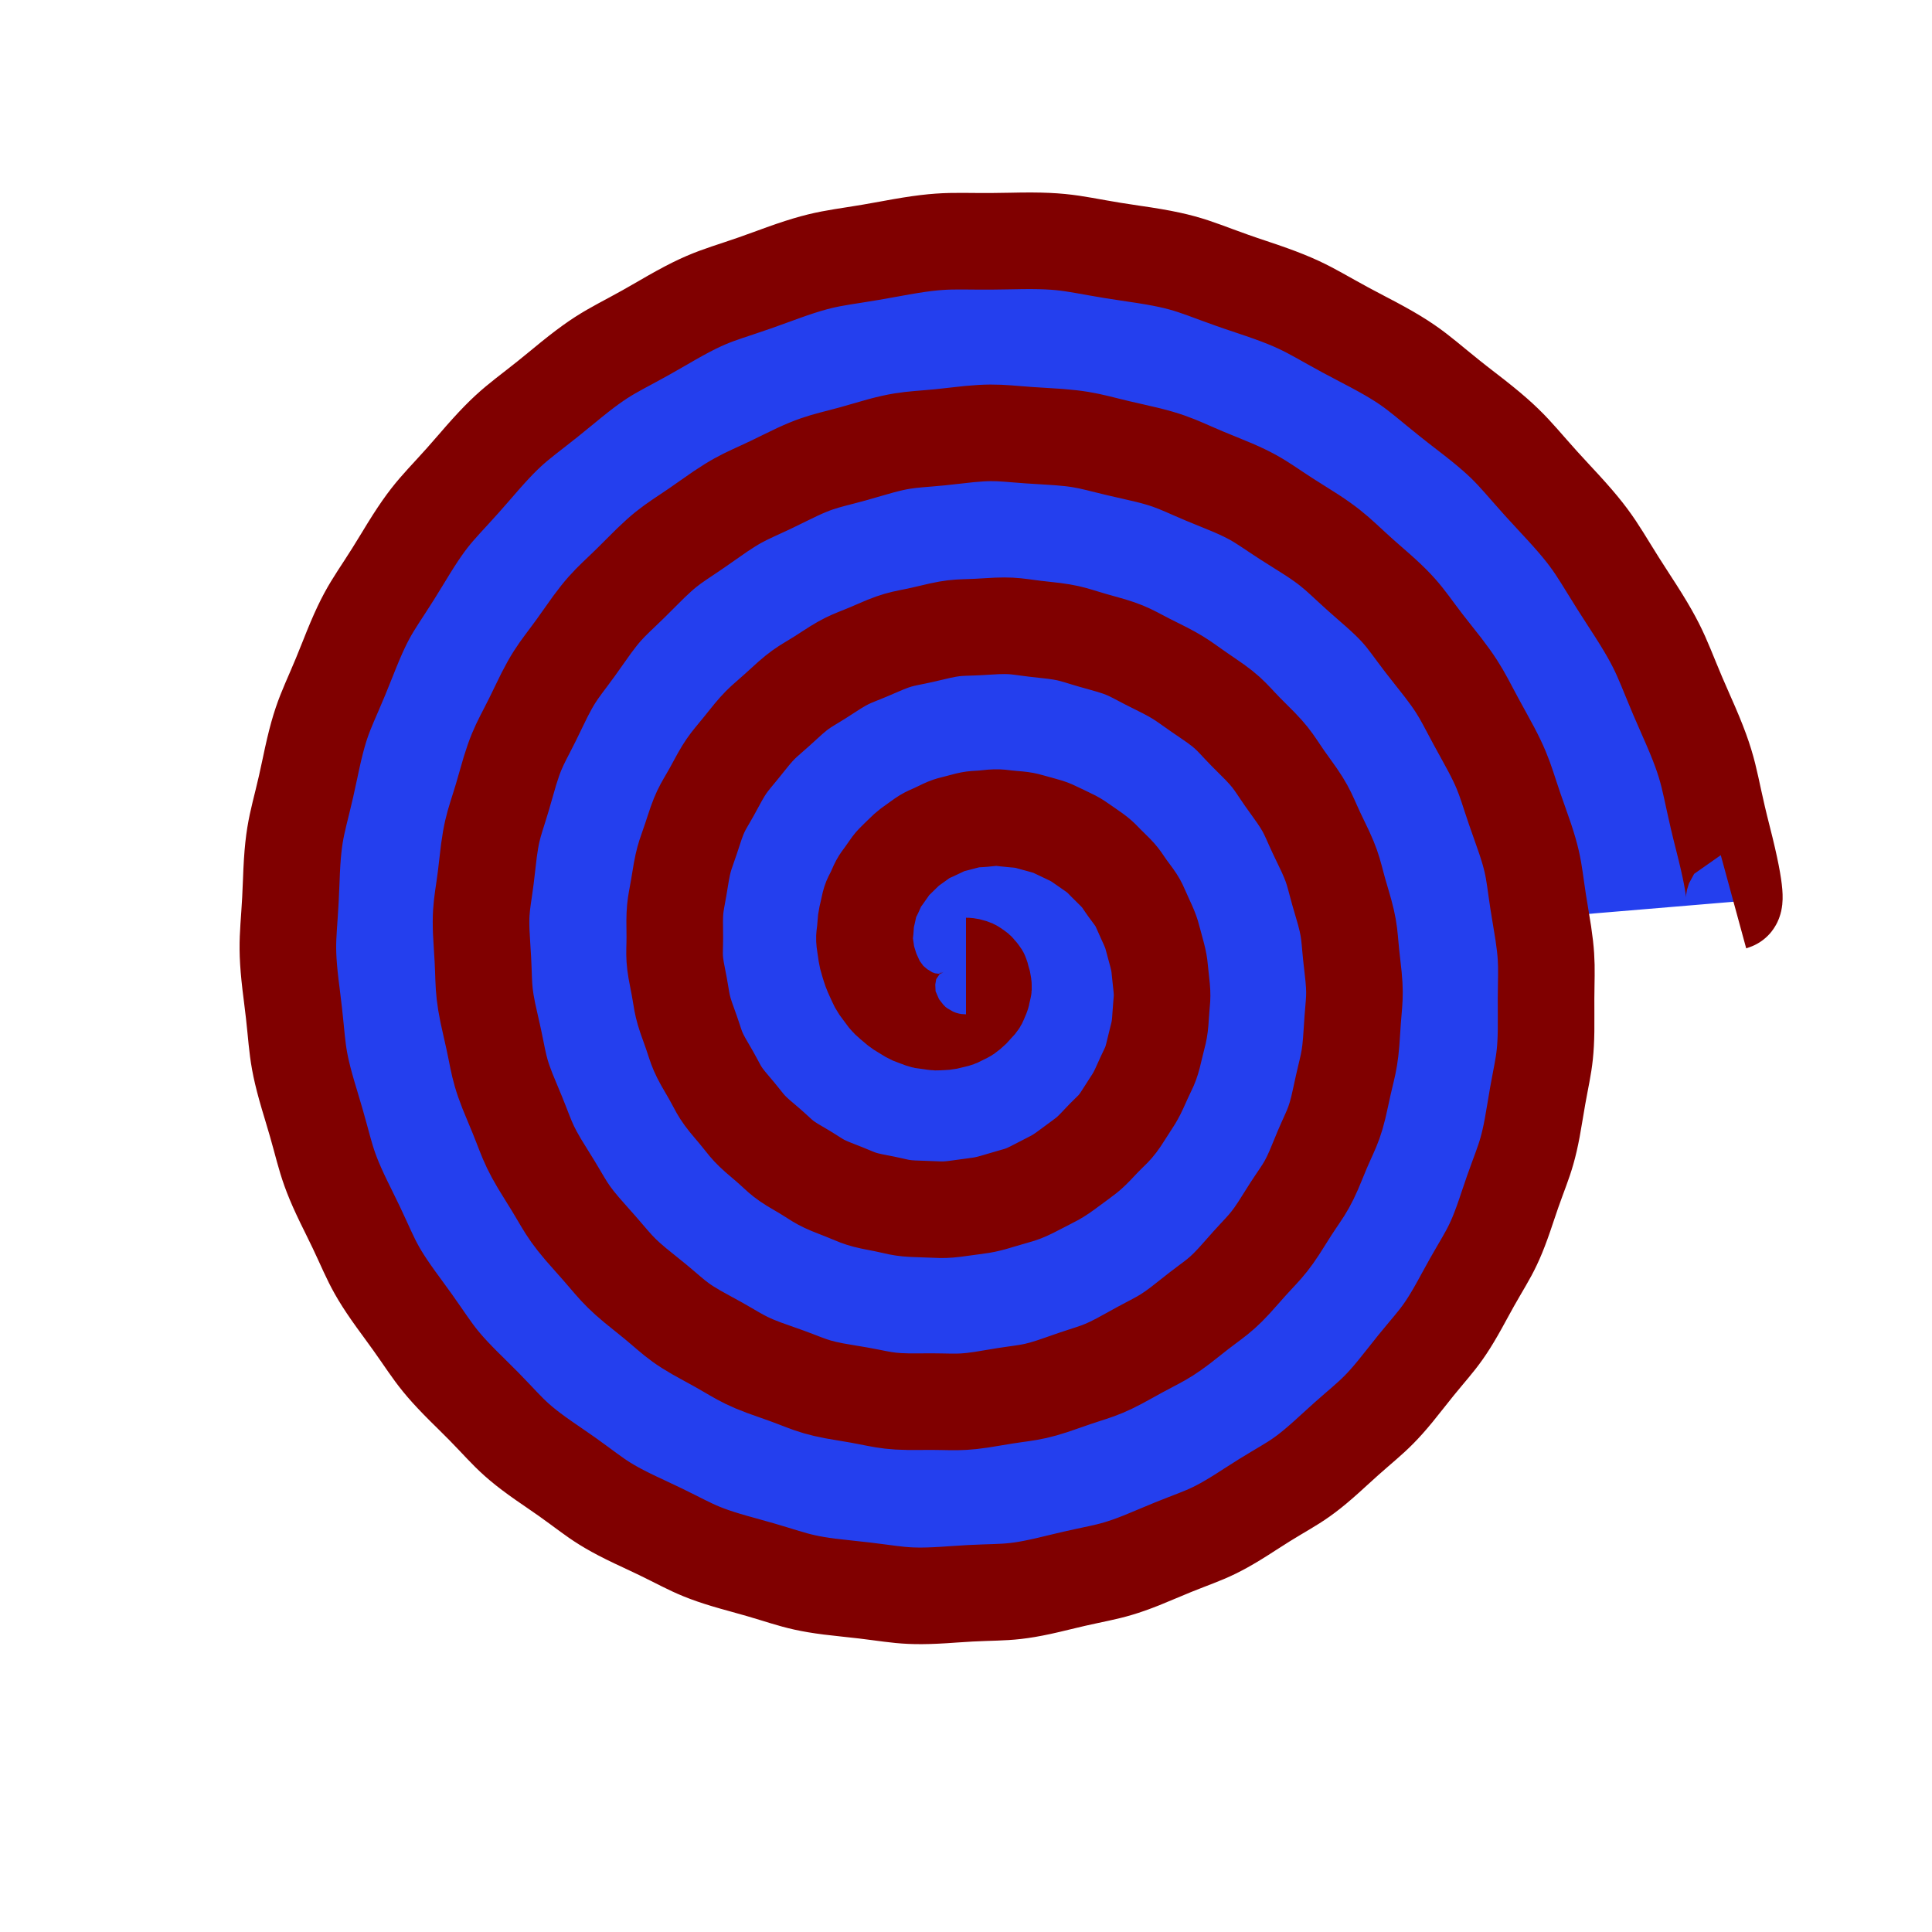
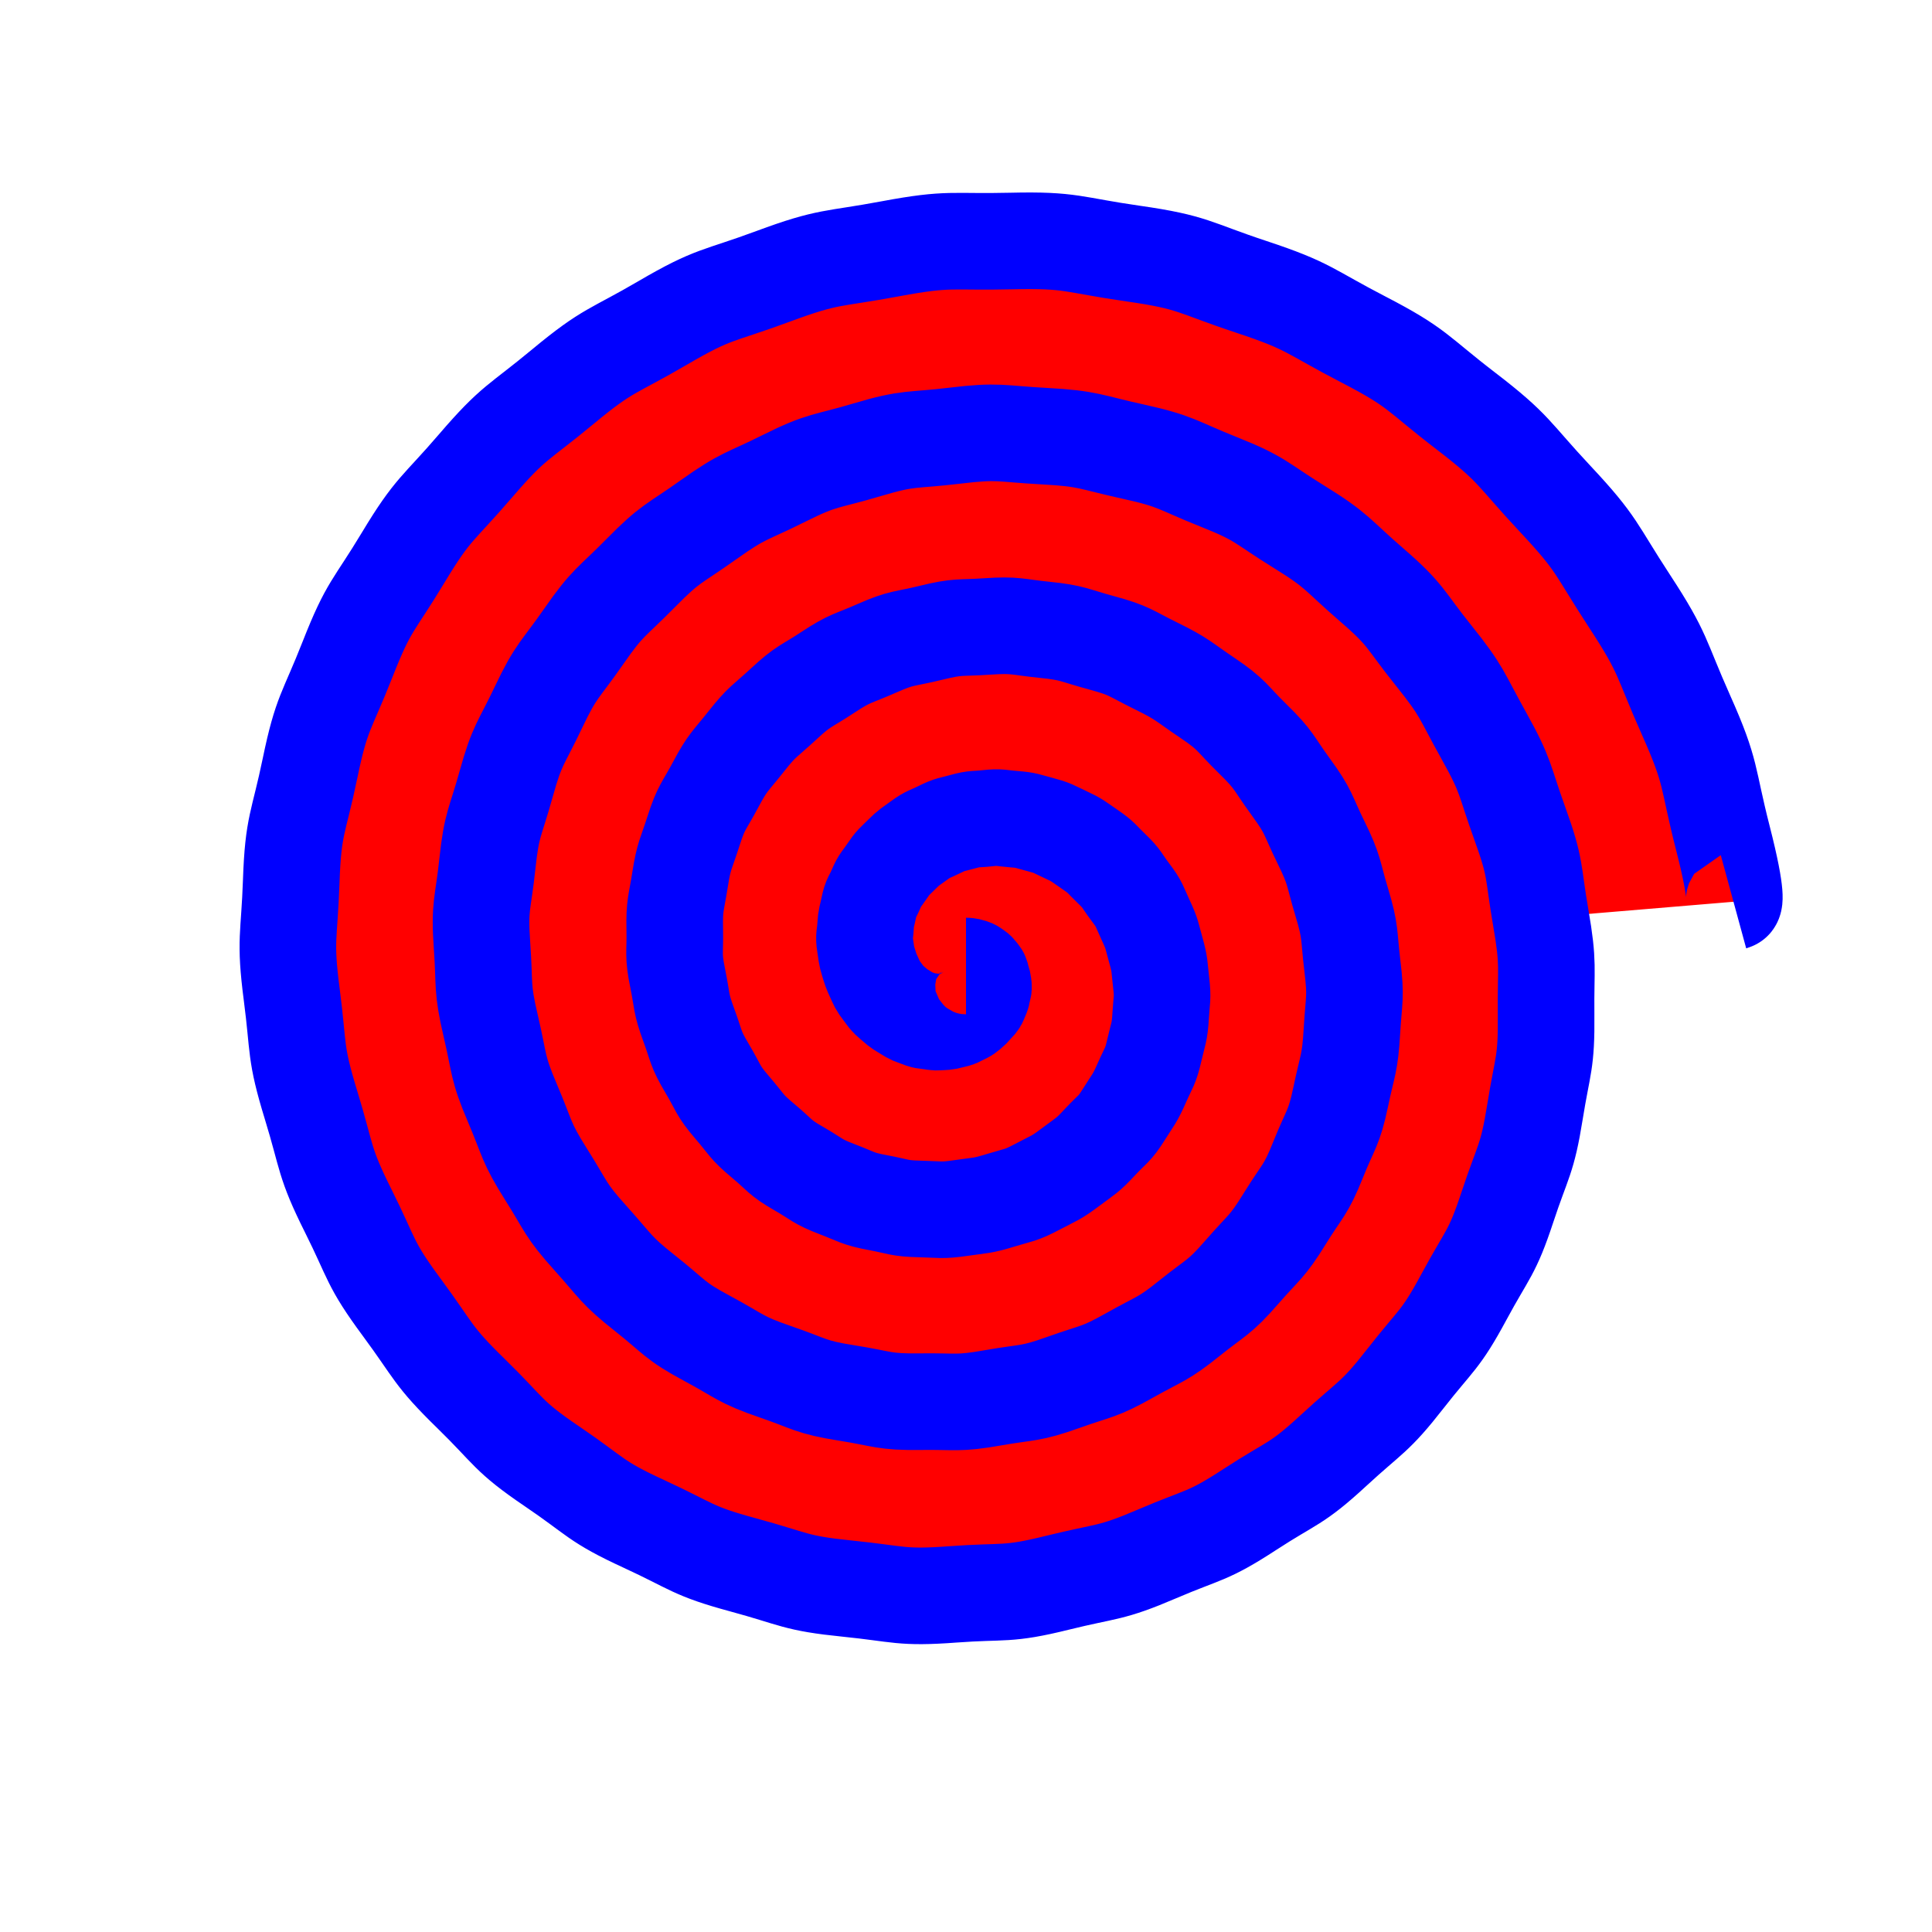
<svg xmlns="http://www.w3.org/2000/svg" width="400" height="400" version="1.1">
-   <path id="Spiral" stroke-width="20" fill="#243fee" stroke="maroon" d="M200 200 S 200.5 200 201.1 200.2 201.5 200.4 202 200.7 202.4 201.1 202.8 201.5 203.1 202.1 203.3 202.7 203.5 203.3 203.6 204 203.5 204.7 203.4 205.4 203.2 206.1 202.9 206.9 202.5 207.6 201.9 208.3 201.3 209 200.6 209.6 199.8 210.1 198.9 210.6 197.9 211 196.8 211.3 195.7 211.5 194.6 211.6 193.3 211.5 192.1 211.4 190.8 211.1 189.6 210.7 188.3 210.1 187.1 209.4 185.9 208.6 184.7 207.6 183.6 206.5 182.6 205.2 181.7 203.9 181 202.4 180.3 200.8 179.8 199.2 179.4 197.4 179.1 195.6 179.1 193.7 179.2 191.8 179.5 189.8 179.9 187.8 180.6 185.9 181.4 184 182.5 182.1 183.7 180.3 185.1 178.5 186.7 176.9 188.4 175.4 190.3 174 192.4 172.8 194.6 171.7 196.9 170.8 199.4 170.1 201.9 169.7 204.5 169.4 207.2 169.4 209.9 169.6 212.6 170 215.3 170.7 218 171.6 220.6 172.8 223.2 174.2 225.7 175.9 228 177.8 230.2 179.9 232.2 182.3 234.1 184.8 235.8 187.5 237.2 190.5 238.4 193.5 239.3 196.7 240 200 240.4 203.4 240.5 206.8 240.3 210.3 239.8 213.9 239 217.4 237.9 220.8 236.4 224.2 234.7 227.5 232.7 230.7 230.3 233.7 227.7 236.5 224.9 239.2 221.7 241.6 218.4 243.8 214.8 245.7 211.1 247.3 207.2 248.5 203.1 249.5 199 250.1 194.7 250.4 190.4 250.3 186.1 249.8 181.8 249 177.5 247.8 173.3 246.2 169.3 244.2 165.3 241.9 161.6 239.2 158 236.2 154.7 232.9 151.6 229.3 148.9 225.4 146.4 221.2 144.3 216.8 142.6 212.2 141.3 207.4 140.3 202.5 139.8 197.5 139.7 192.4 140 187.2 140.8 182.1 142 177 143.6 172 145.7 167.1 148.2 162.4 151.1 157.8 154.5 153.5 158.2 149.5 162.3 145.7 166.7 142.3 171.4 139.2 176.4 136.5 181.6 134.2 187.1 132.4 192.8 131 198.5 130.1 204.4 129.7 210.4 129.8 216.3 130.4 222.2 131.5 228.1 133.1 233.9 135.2 239.4 137.9 244.8 141 250 144.5 254.8 148.5 259.4 153 263.5 157.8 267.3 163 270.6 168.5 273.5 174.4 275.9 180.5 277.8 186.8 279.2 193.4 280 200 280.3 206.7 279.9 213.5 279 220.3 277.6 227 275.5 233.6 272.9 240.1 269.7 246.3 266 252.3 261.8 258 257.1 263.4 251.9 268.4 246.3 272.9 240.3 277 233.9 280.6 227.2 283.7 220.2 286.2 213 288.1 205.6 289.4 198.1 290.1 190.5 290.2 182.9 289.6 175.3 288.4 167.8 286.5 160.5 284 153.3 280.8 146.4 277.1 139.8 272.7 133.6 267.8 127.7 262.4 122.3 256.4 117.4 250 113.1 243.2 109.3 235.9 106.1 228.4 103.5 220.5 101.6 212.4 100.4 204.2 99.8 195.8 100 187.4 100.9 178.9 102.5 170.6 104.8 162.3 107.8 154.2 111.5 146.4 115.9 138.9 120.9 131.7 126.5 124.9 132.7 118.6 139.4 112.8 146.7 107.6 154.4 103 162.4 99 170.9 95.7 179.6 93.1 188.6 91.3 197.7 90.2 206.9 89.8 216.2 90.3 225.5 91.5 234.6 93.5 243.6 96.3 252.4 99.8 260.9 104.1 269 109.1 276.7 114.8 284 121.1 290.7 128.1 296.8 135.7 302.4 143.7 307.2 152.3 311.3 161.2 314.7 170.6 317.3 180.2 319 190 320 200 320.1 210.1 319.4 220.2 317.8 230.2 315.3 240.2 312.1 249.9 308 259.4 303.1 268.5 297.4 277.2 291 285.4 283.9 293.1 276.1 300.3 267.7 306.7 258.8 312.5 249.4 317.5 239.6 321.7 229.4 325.1 218.9 327.7 208.1 329.3 197.3 330.1 186.3 330 175.4 328.9 164.6 326.9 153.9 324 143.5 320.2 133.3 315.5 123.6 309.9 114.3 303.6 105.6 296.4 97.5 288.5 90 279.9 83.2 270.7 77.2 260.9 72.1 250.7 67.8 239.9 64.4 228.8 61.9 217.4 60.4 205.9 59.9 194.1 60.3 182.4 61.8 170.6 64.2 159 67.6 147.6 72 136.4 77.3 125.7 83.5 115.4 90.6 105.6 98.5 96.4 107.2 87.8 116.6 80 126.7 73 137.3 66.8 148.5 61.5 160.1 57.2 172.1 53.8 184.4 51.5 196.9 50.2 209.4 49.9 222 50.7 234.6 52.5 247 55.4 259.1 59.4 270.9 64.4 282.3 70.3 293.2 77.2 303.5 85.1 313.1 93.8 322 103.3 330.2 113.5 337.4 124.5 343.7 136 349.1 148.1 353.4 160.6 356.7 173.5 358.9 186.7 358.9 186.7" />
+   <path id="Spiral" stroke-width="20" fill="red" stroke="blue" d="M200 200 S 200.5 200 201.1 200.2 201.5 200.4 202 200.7 202.4 201.1 202.8 201.5 203.1 202.1 203.3 202.7 203.5 203.3 203.6 204 203.5 204.7 203.4 205.4 203.2 206.1 202.9 206.9 202.5 207.6 201.9 208.3 201.3 209 200.6 209.6 199.8 210.1 198.9 210.6 197.9 211 196.8 211.3 195.7 211.5 194.6 211.6 193.3 211.5 192.1 211.4 190.8 211.1 189.6 210.7 188.3 210.1 187.1 209.4 185.9 208.6 184.7 207.6 183.6 206.5 182.6 205.2 181.7 203.9 181 202.4 180.3 200.8 179.8 199.2 179.4 197.4 179.1 195.6 179.1 193.7 179.2 191.8 179.5 189.8 179.9 187.8 180.6 185.9 181.4 184 182.5 182.1 183.7 180.3 185.1 178.5 186.7 176.9 188.4 175.4 190.3 174 192.4 172.8 194.6 171.7 196.9 170.8 199.4 170.1 201.9 169.7 204.5 169.4 207.2 169.4 209.9 169.6 212.6 170 215.3 170.7 218 171.6 220.6 172.8 223.2 174.2 225.7 175.9 228 177.8 230.2 179.9 232.2 182.3 234.1 184.8 235.8 187.5 237.2 190.5 238.4 193.5 239.3 196.7 240 200 240.4 203.4 240.5 206.8 240.3 210.3 239.8 213.9 239 217.4 237.9 220.8 236.4 224.2 234.7 227.5 232.7 230.7 230.3 233.7 227.7 236.5 224.9 239.2 221.7 241.6 218.4 243.8 214.8 245.7 211.1 247.3 207.2 248.5 203.1 249.5 199 250.1 194.7 250.4 190.4 250.3 186.1 249.8 181.8 249 177.5 247.8 173.3 246.2 169.3 244.2 165.3 241.9 161.6 239.2 158 236.2 154.7 232.9 151.6 229.3 148.9 225.4 146.4 221.2 144.3 216.8 142.6 212.2 141.3 207.4 140.3 202.5 139.8 197.5 139.7 192.4 140 187.2 140.8 182.1 142 177 143.6 172 145.7 167.1 148.2 162.4 151.1 157.8 154.5 153.5 158.2 149.5 162.3 145.7 166.7 142.3 171.4 139.2 176.4 136.5 181.6 134.2 187.1 132.4 192.8 131 198.5 130.1 204.4 129.7 210.4 129.8 216.3 130.4 222.2 131.5 228.1 133.1 233.9 135.2 239.4 137.9 244.8 141 250 144.5 254.8 148.5 259.4 153 263.5 157.8 267.3 163 270.6 168.5 273.5 174.4 275.9 180.5 277.8 186.8 279.2 193.4 280 200 280.3 206.7 279.9 213.5 279 220.3 277.6 227 275.5 233.6 272.9 240.1 269.7 246.3 266 252.3 261.8 258 257.1 263.4 251.9 268.4 246.3 272.9 240.3 277 233.9 280.6 227.2 283.7 220.2 286.2 213 288.1 205.6 289.4 198.1 290.1 190.5 290.2 182.9 289.6 175.3 288.4 167.8 286.5 160.5 284 153.3 280.8 146.4 277.1 139.8 272.7 133.6 267.8 127.7 262.4 122.3 256.4 117.4 250 113.1 243.2 109.3 235.9 106.1 228.4 103.5 220.5 101.6 212.4 100.4 204.2 99.8 195.8 100 187.4 100.9 178.9 102.5 170.6 104.8 162.3 107.8 154.2 111.5 146.4 115.9 138.9 120.9 131.7 126.5 124.9 132.7 118.6 139.4 112.8 146.7 107.6 154.4 103 162.4 99 170.9 95.7 179.6 93.1 188.6 91.3 197.7 90.2 206.9 89.8 216.2 90.3 225.5 91.5 234.6 93.5 243.6 96.3 252.4 99.8 260.9 104.1 269 109.1 276.7 114.8 284 121.1 290.7 128.1 296.8 135.7 302.4 143.7 307.2 152.3 311.3 161.2 314.7 170.6 317.3 180.2 319 190 320 200 320.1 210.1 319.4 220.2 317.8 230.2 315.3 240.2 312.1 249.9 308 259.4 303.1 268.5 297.4 277.2 291 285.4 283.9 293.1 276.1 300.3 267.7 306.7 258.8 312.5 249.4 317.5 239.6 321.7 229.4 325.1 218.9 327.7 208.1 329.3 197.3 330.1 186.3 330 175.4 328.9 164.6 326.9 153.9 324 143.5 320.2 133.3 315.5 123.6 309.9 114.3 303.6 105.6 296.4 97.5 288.5 90 279.9 83.2 270.7 77.2 260.9 72.1 250.7 67.8 239.9 64.4 228.8 61.9 217.4 60.4 205.9 59.9 194.1 60.3 182.4 61.8 170.6 64.2 159 67.6 147.6 72 136.4 77.3 125.7 83.5 115.4 90.6 105.6 98.5 96.4 107.2 87.8 116.6 80 126.7 73 137.3 66.8 148.5 61.5 160.1 57.2 172.1 53.8 184.4 51.5 196.9 50.2 209.4 49.9 222 50.7 234.6 52.5 247 55.4 259.1 59.4 270.9 64.4 282.3 70.3 293.2 77.2 303.5 85.1 313.1 93.8 322 103.3 330.2 113.5 337.4 124.5 343.7 136 349.1 148.1 353.4 160.6 356.7 173.5 358.9 186.7 358.9 186.7" />
</svg>
